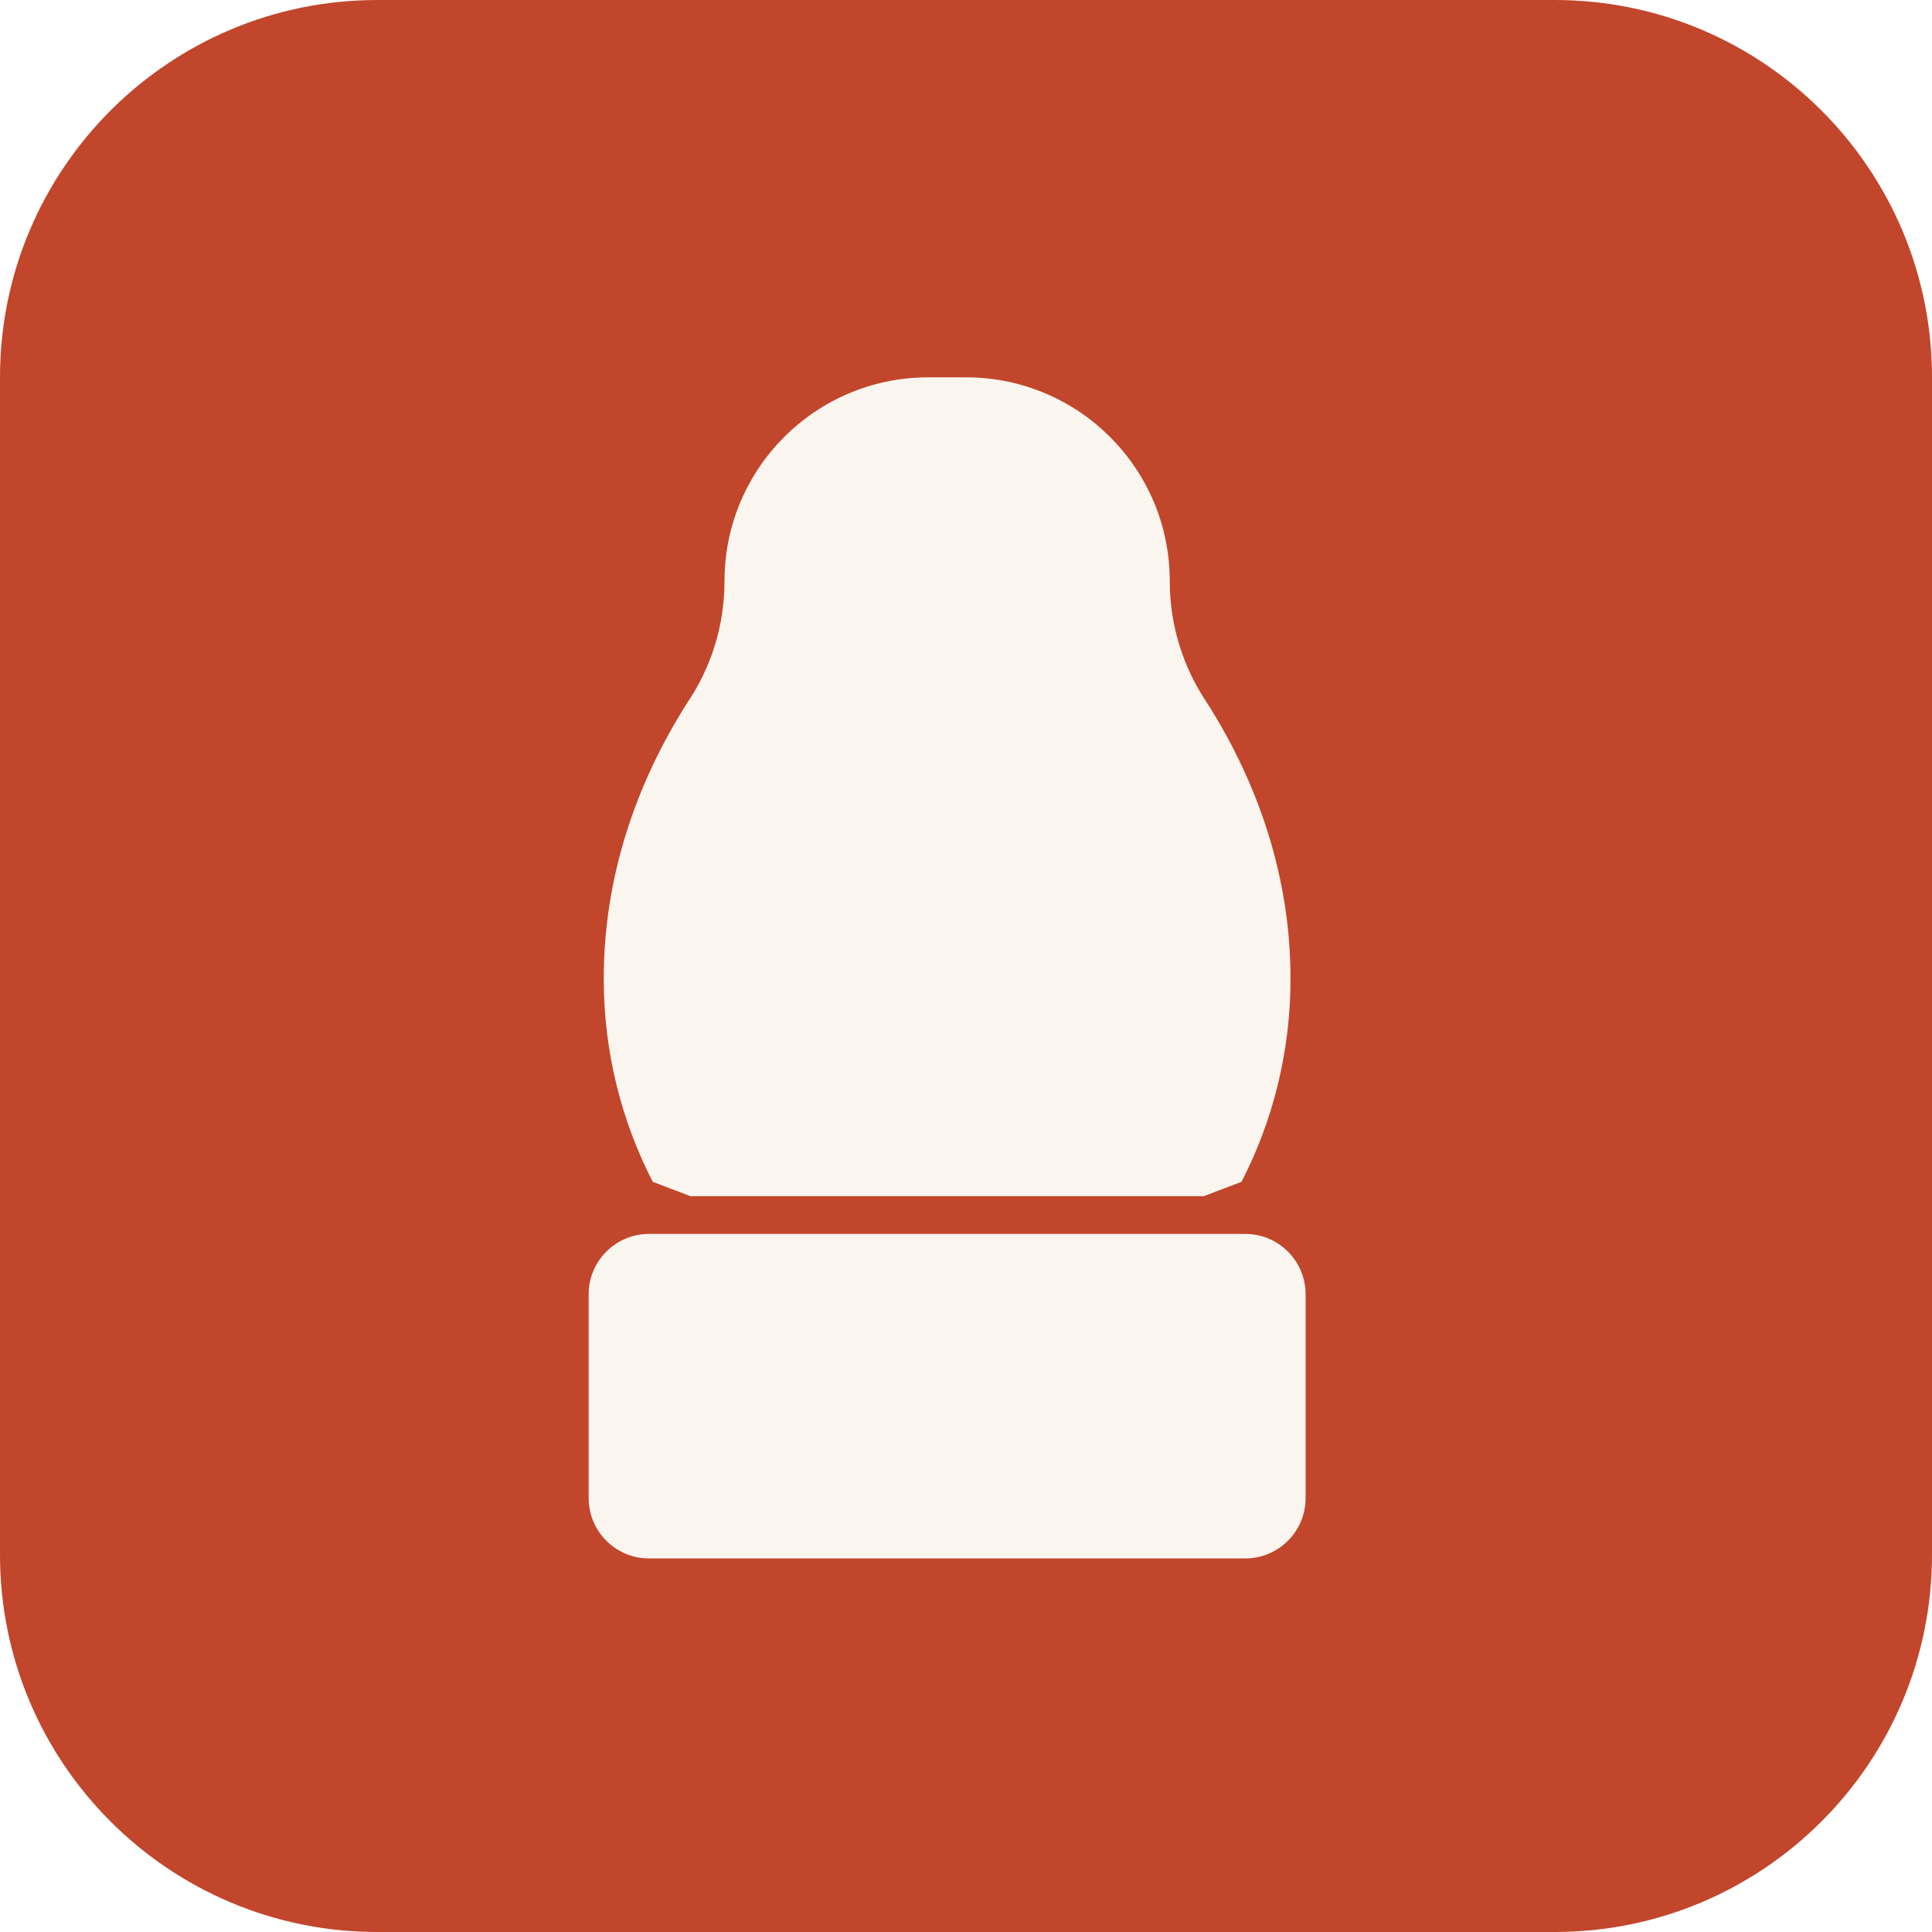
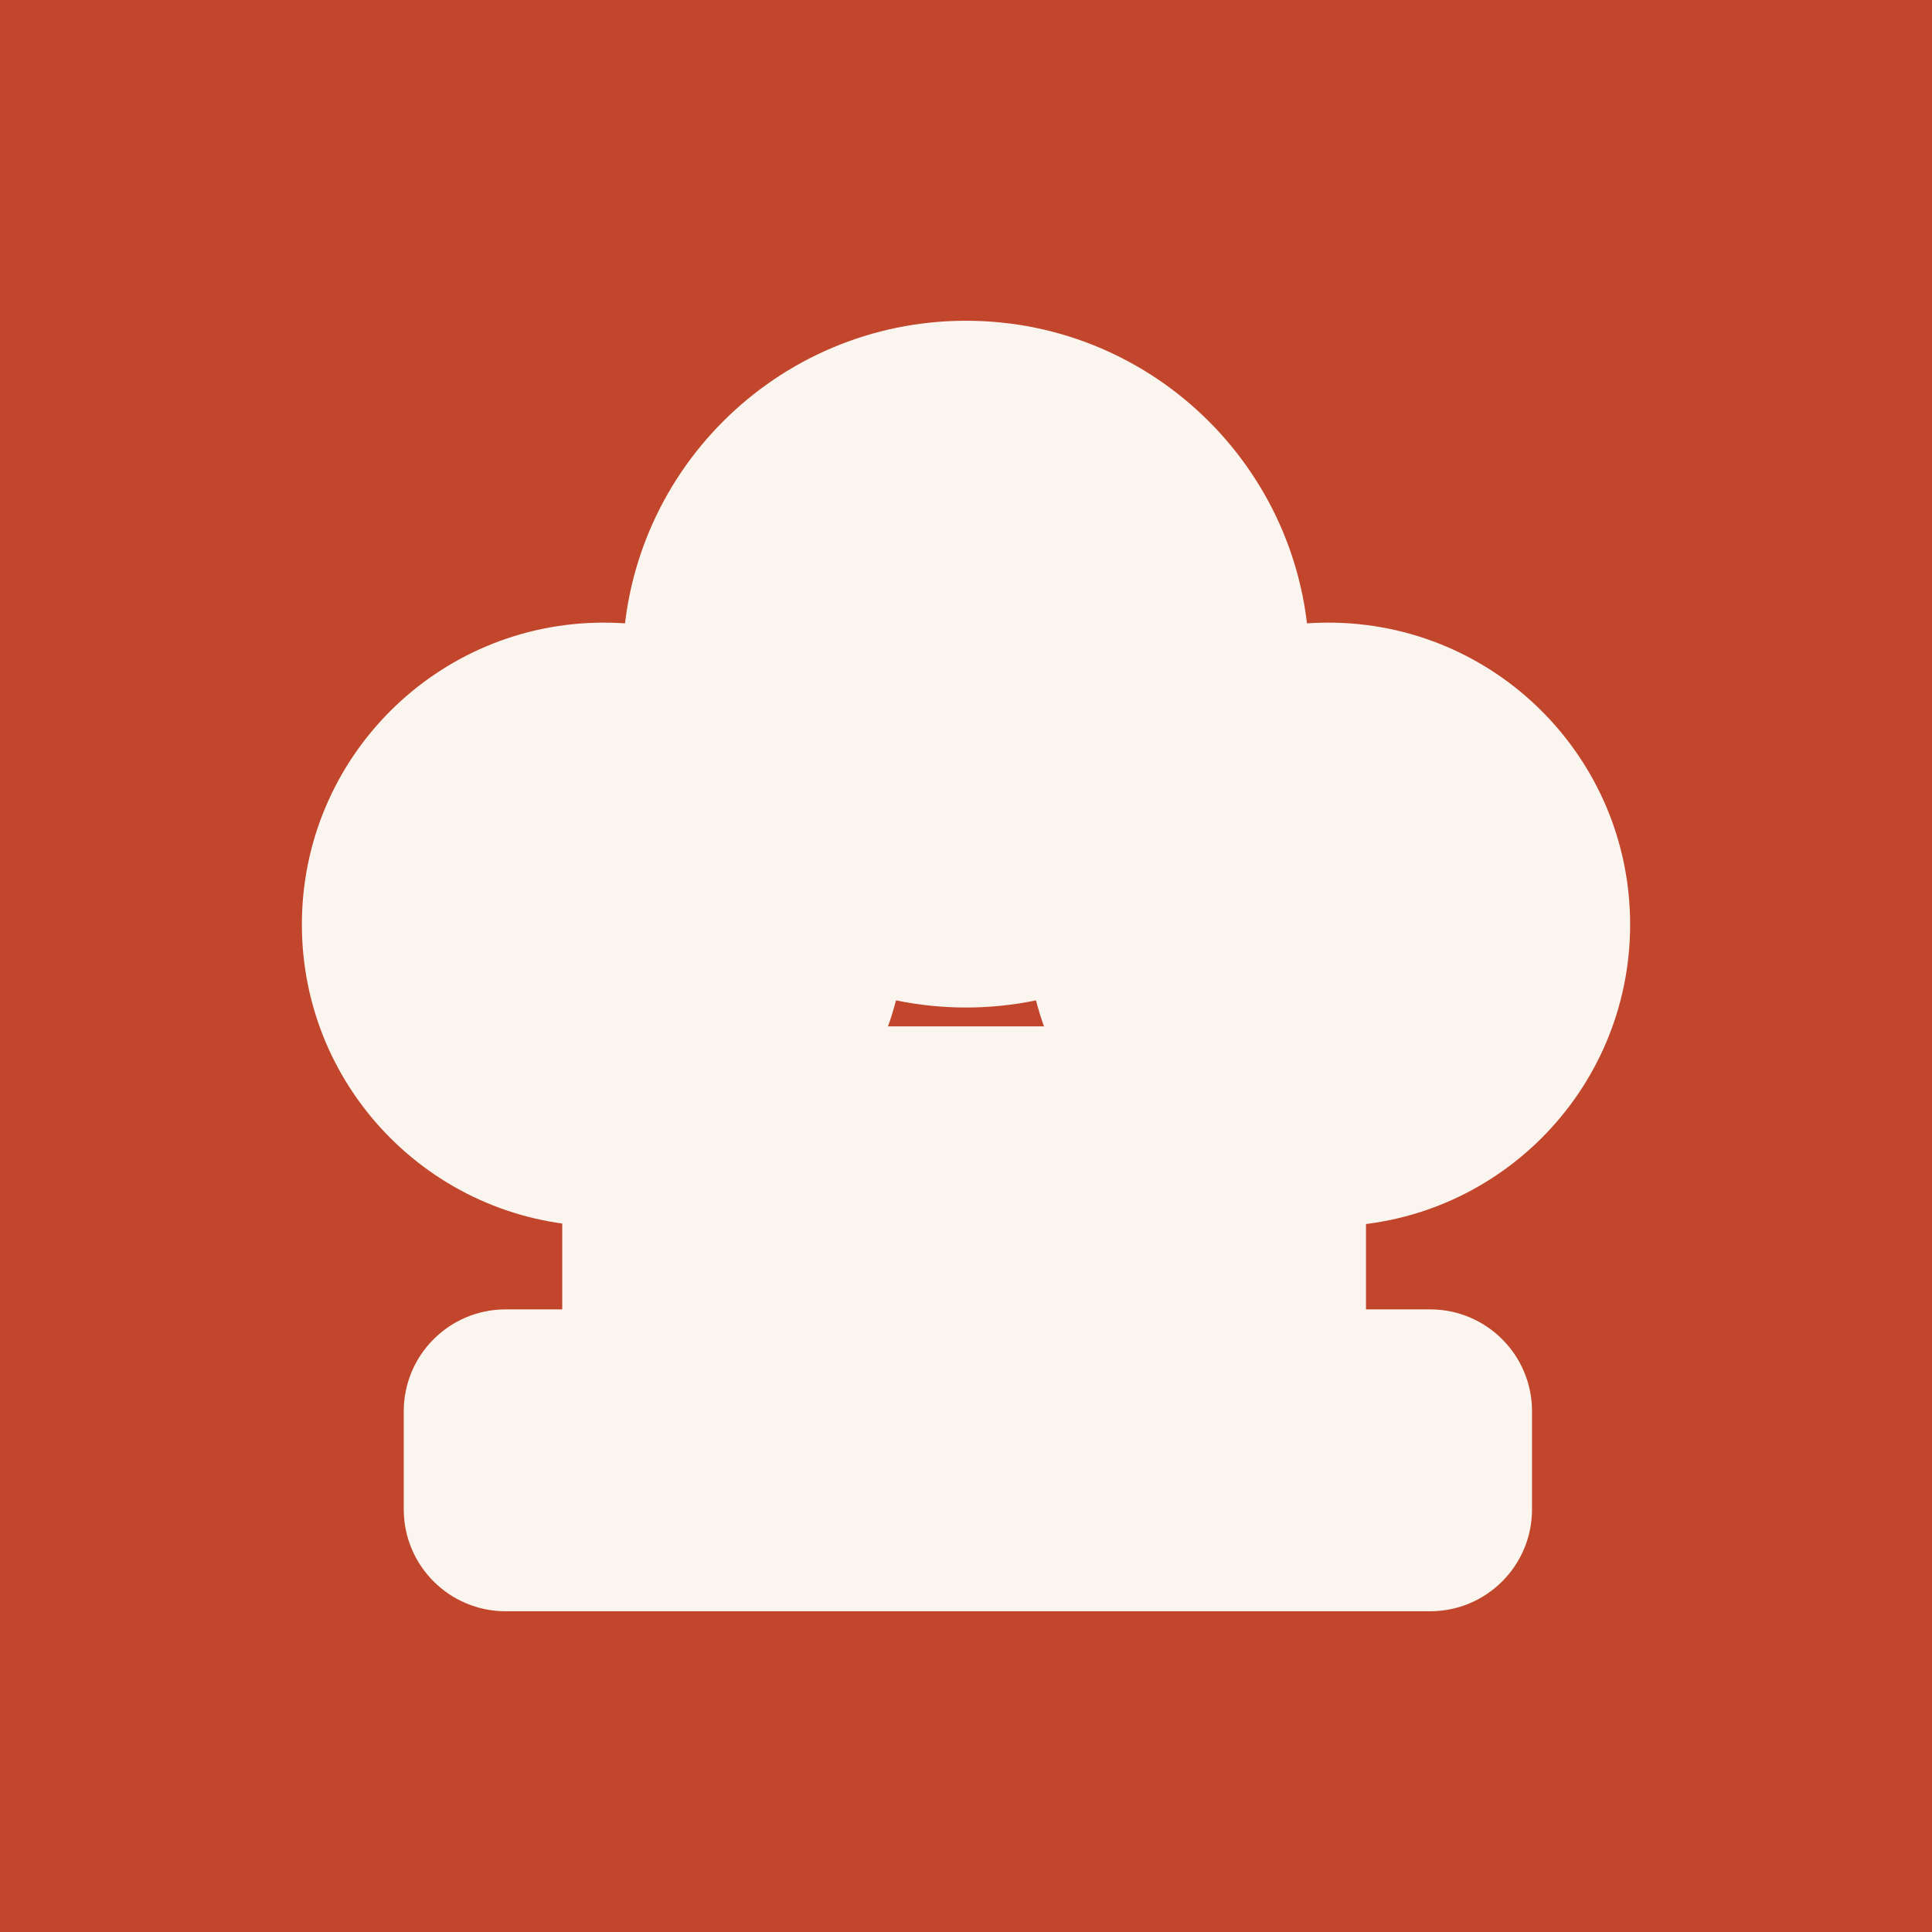
<svg xmlns="http://www.w3.org/2000/svg" viewBox="0 0 512 512" width="512" height="512">
-   <rect width="512" height="512" rx="100" fill="#C2462C" />
-   <g fill="#FAF6EF" transform="translate(106 100)">
-     <path d="M150 0c29.823 0 54 24.177 54 54 0 11.928 3.625 23.011 9.835 32.205C227.534 107.756 236 132.555 236 159.388c0 19.388-4.69 37.683-12.987 53.808L213 217H77l-10.013-3.804C58.69 197.07 54 178.776 54 159.388c0-26.832 8.466-51.632 22.165-73.183C82.375 77.011 86 65.928 86 54 86 24.177 110.177 0 140 0z" />
-     <rect x="50" y="227" width="190" height="86" rx="16" />
+   <rect width="512" height="512" fill="#C2462C" />
+   <g fill="#FAF6EF">
+     <circle cx="160" cy="245" r="80" />
+     <circle cx="352" cy="245" r="80" />
+     <circle cx="256" cy="176" r="91" />
+     <rect x="149" y="272" width="213" height="85" />
+     <rect x="107" y="347" width="299" height="80" rx="27" />
  </g>
</svg>
